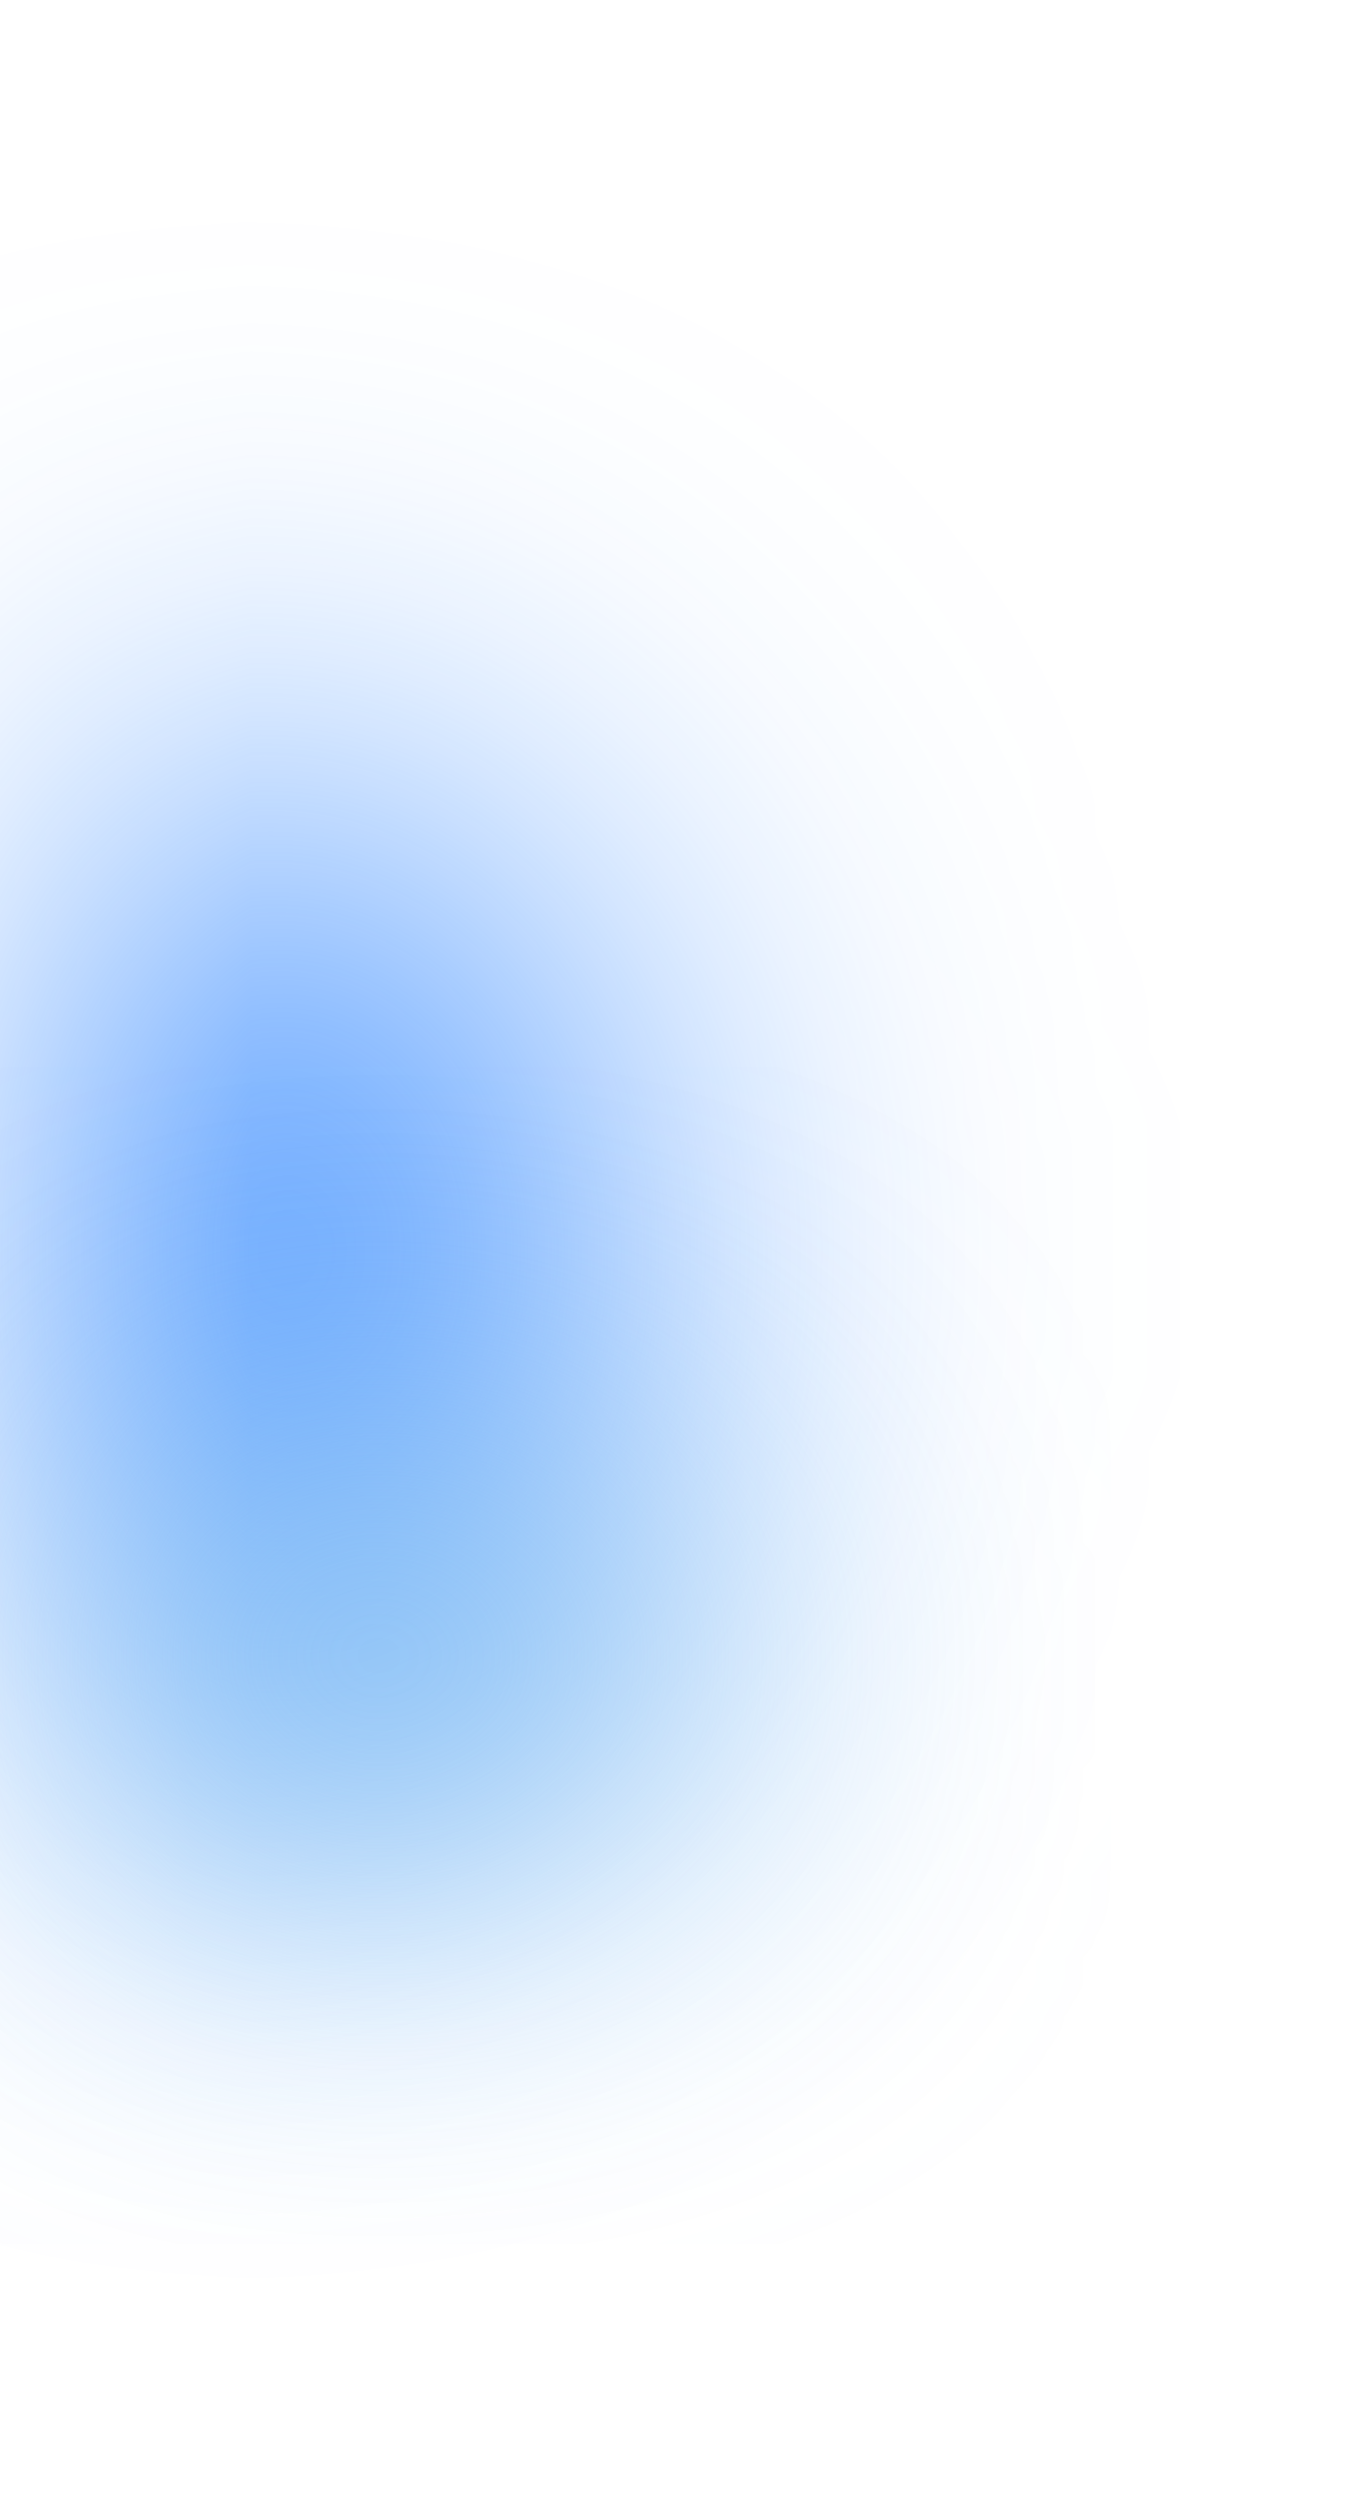
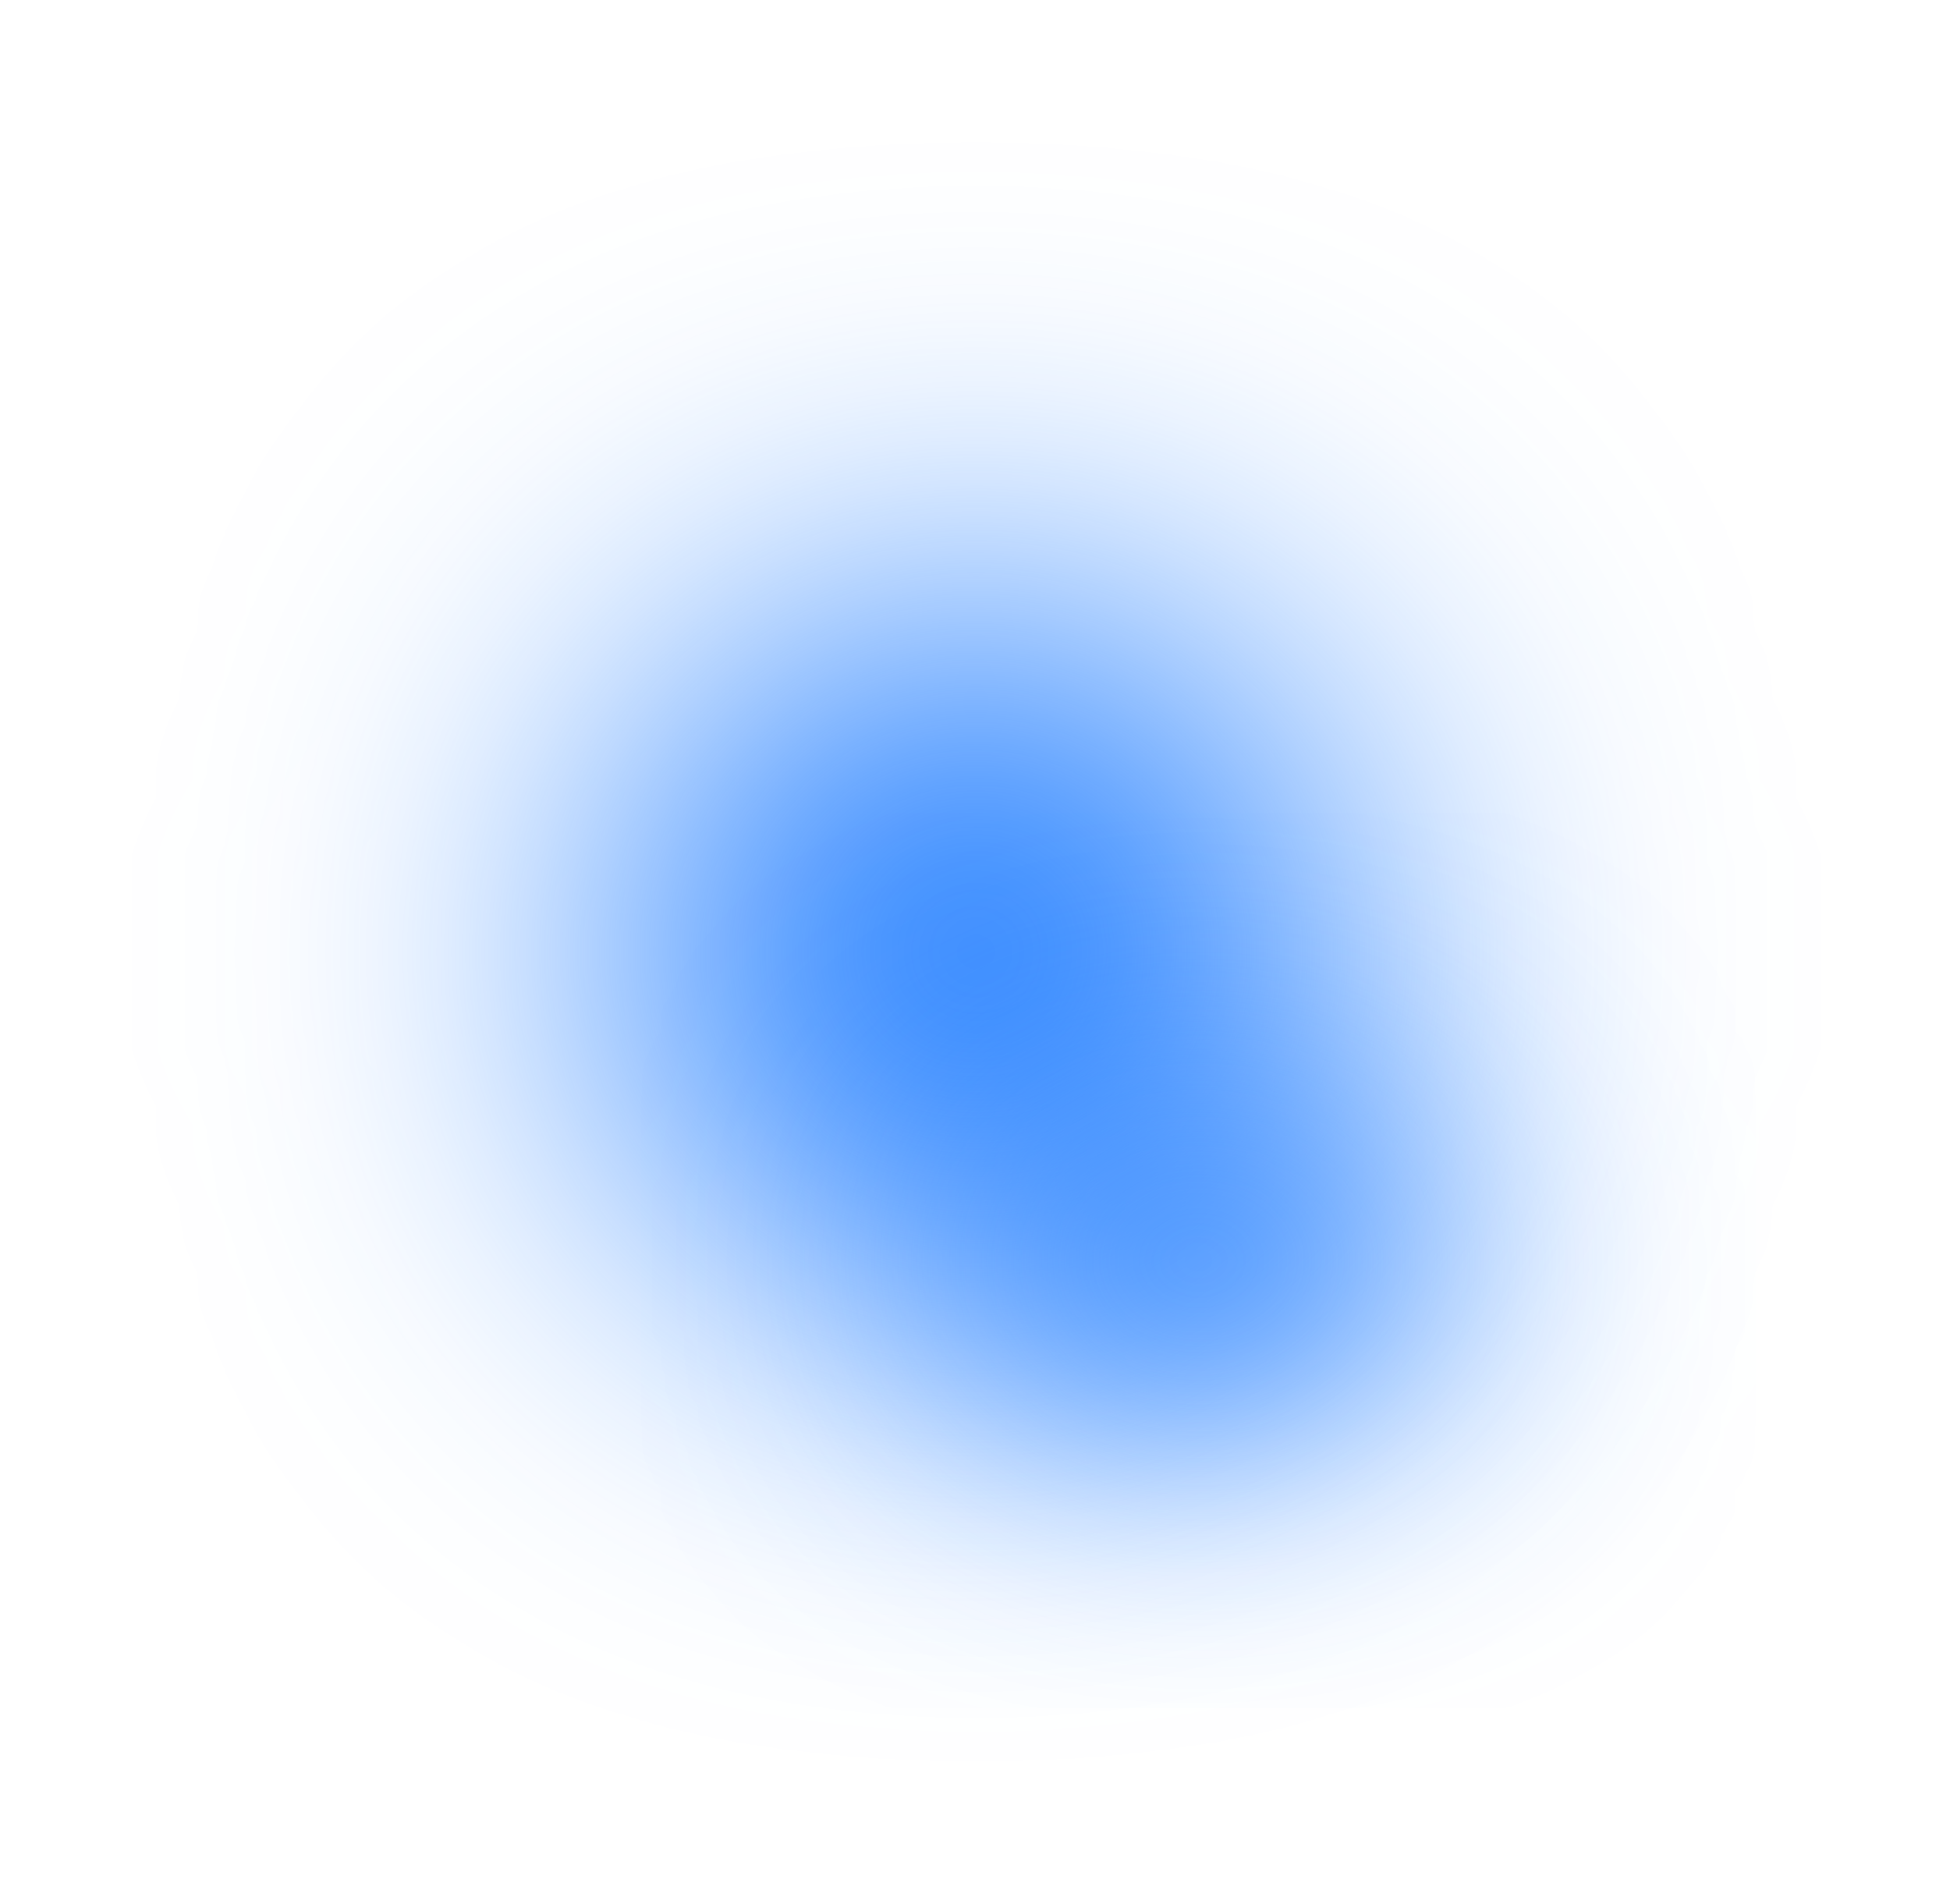
- <svg xmlns="http://www.w3.org/2000/svg" width="402" height="736" viewBox="0 0 402 736" fill="none">
-   <g filter="url(#filter0_f_0_98)">
-     <ellipse cx="25.417" cy="368.065" rx="140.417" ry="131.065" fill="#1476FF" />
+ <svg xmlns="http://www.w3.org/2000/svg" width="754" height="736" viewBox="0 0 754 736" fill="none">
+   <g filter="url(#filter0_f_114_216)">
+     <ellipse cx="377.417" cy="368.065" rx="140.417" ry="131.065" fill="#1476FF" />
  </g>
-   <g filter="url(#filter1_f_0_98)">
-     <ellipse cx="111.438" cy="487.456" rx="97.216" ry="54.824" fill="#75B8F1" />
+   <g filter="url(#filter1_f_114_216)">
+     <ellipse cx="463.438" cy="487.456" rx="97.216" ry="54.824" fill="#1476FF" />
  </g>
  <defs>
-     <filter id="filter0_f_0_98" x="-351.12" y="0.88" width="753.075" height="734.37" filterUnits="userSpaceOnUse" color-interpolation-filters="sRGB">
+     <filter id="filter0_f_114_216" x="0.88" y="0.88" width="753.075" height="734.37" filterUnits="userSpaceOnUse" color-interpolation-filters="sRGB">
      <feFlood flood-opacity="0" result="BackgroundImageFix" />
      <feBlend mode="normal" in="SourceGraphic" in2="BackgroundImageFix" result="shape" />
-       <feGaussianBlur stdDeviation="118.06" result="effect1_foregroundBlur_0_98" />
+       <feGaussianBlur stdDeviation="118.06" result="effect1_foregroundBlur_114_216" />
    </filter>
-     <filter id="filter1_f_0_98" x="-103.997" y="314.413" width="430.87" height="346.085" filterUnits="userSpaceOnUse" color-interpolation-filters="sRGB">
+     <filter id="filter1_f_114_216" x="248.003" y="314.413" width="430.87" height="346.085" filterUnits="userSpaceOnUse" color-interpolation-filters="sRGB">
      <feFlood flood-opacity="0" result="BackgroundImageFix" />
      <feBlend mode="normal" in="SourceGraphic" in2="BackgroundImageFix" result="shape" />
-       <feGaussianBlur stdDeviation="59.109" result="effect1_foregroundBlur_0_98" />
+       <feGaussianBlur stdDeviation="59.109" result="effect1_foregroundBlur_114_216" />
    </filter>
  </defs>
</svg>
